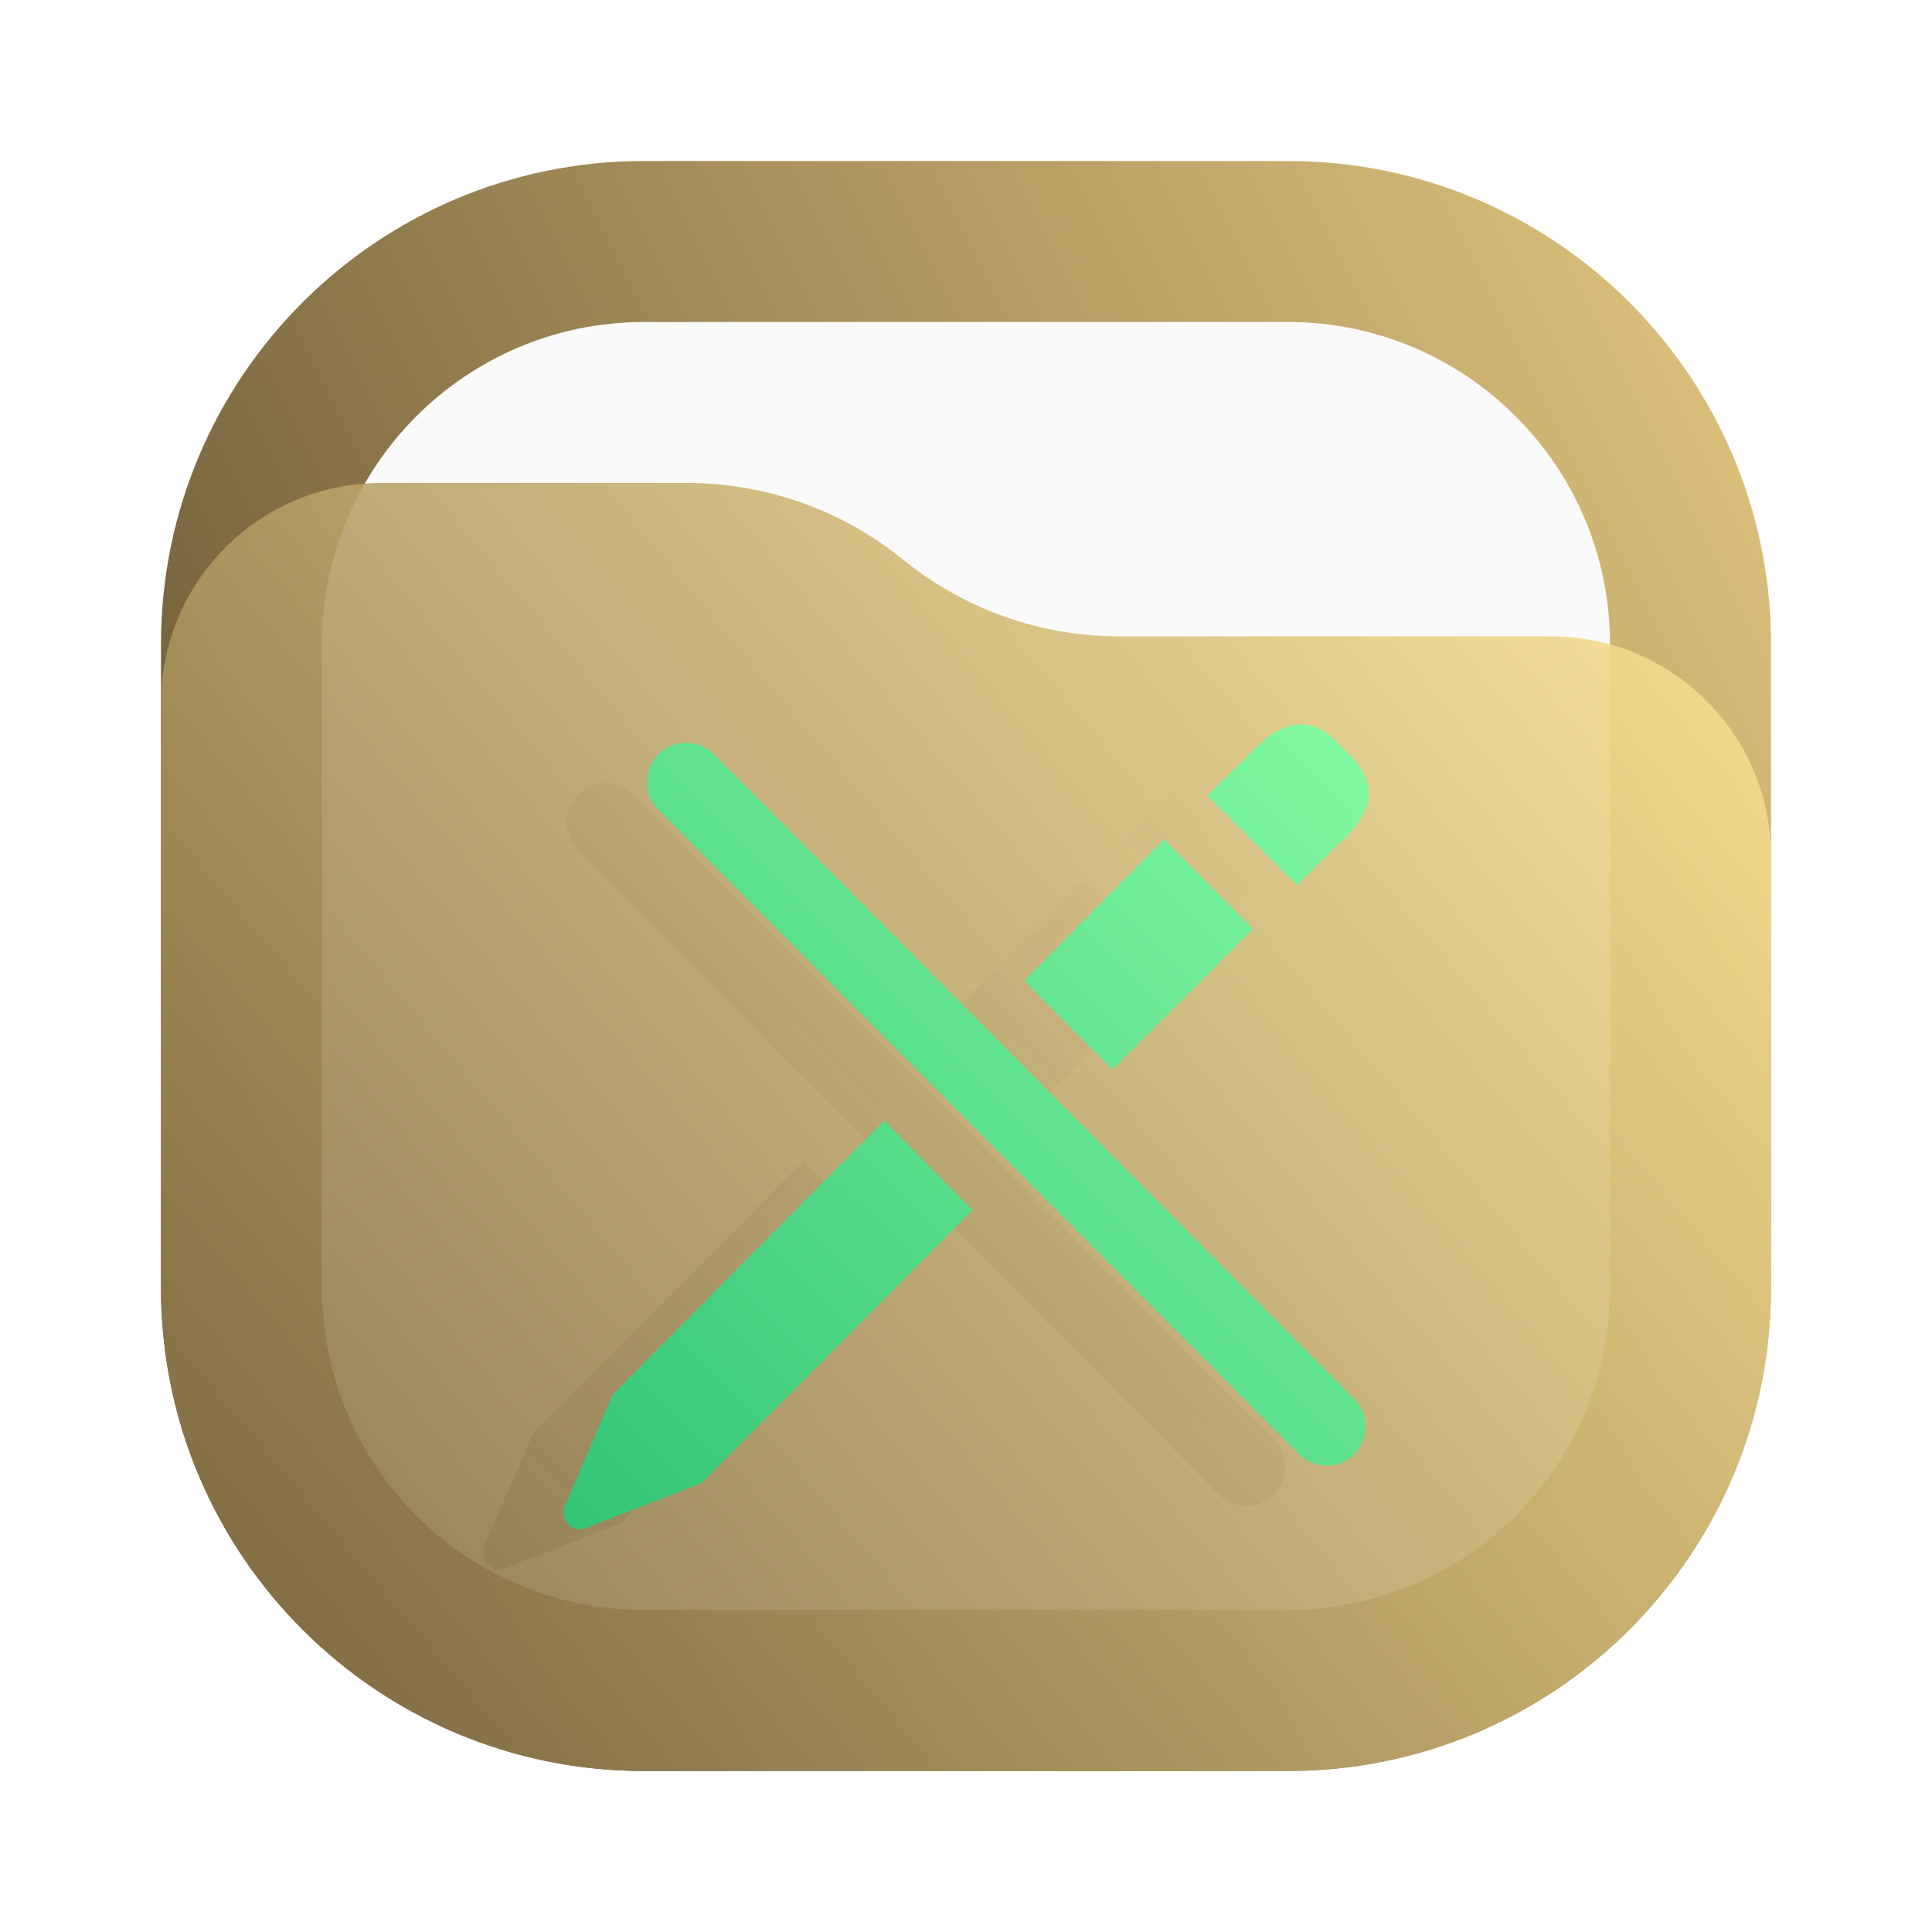
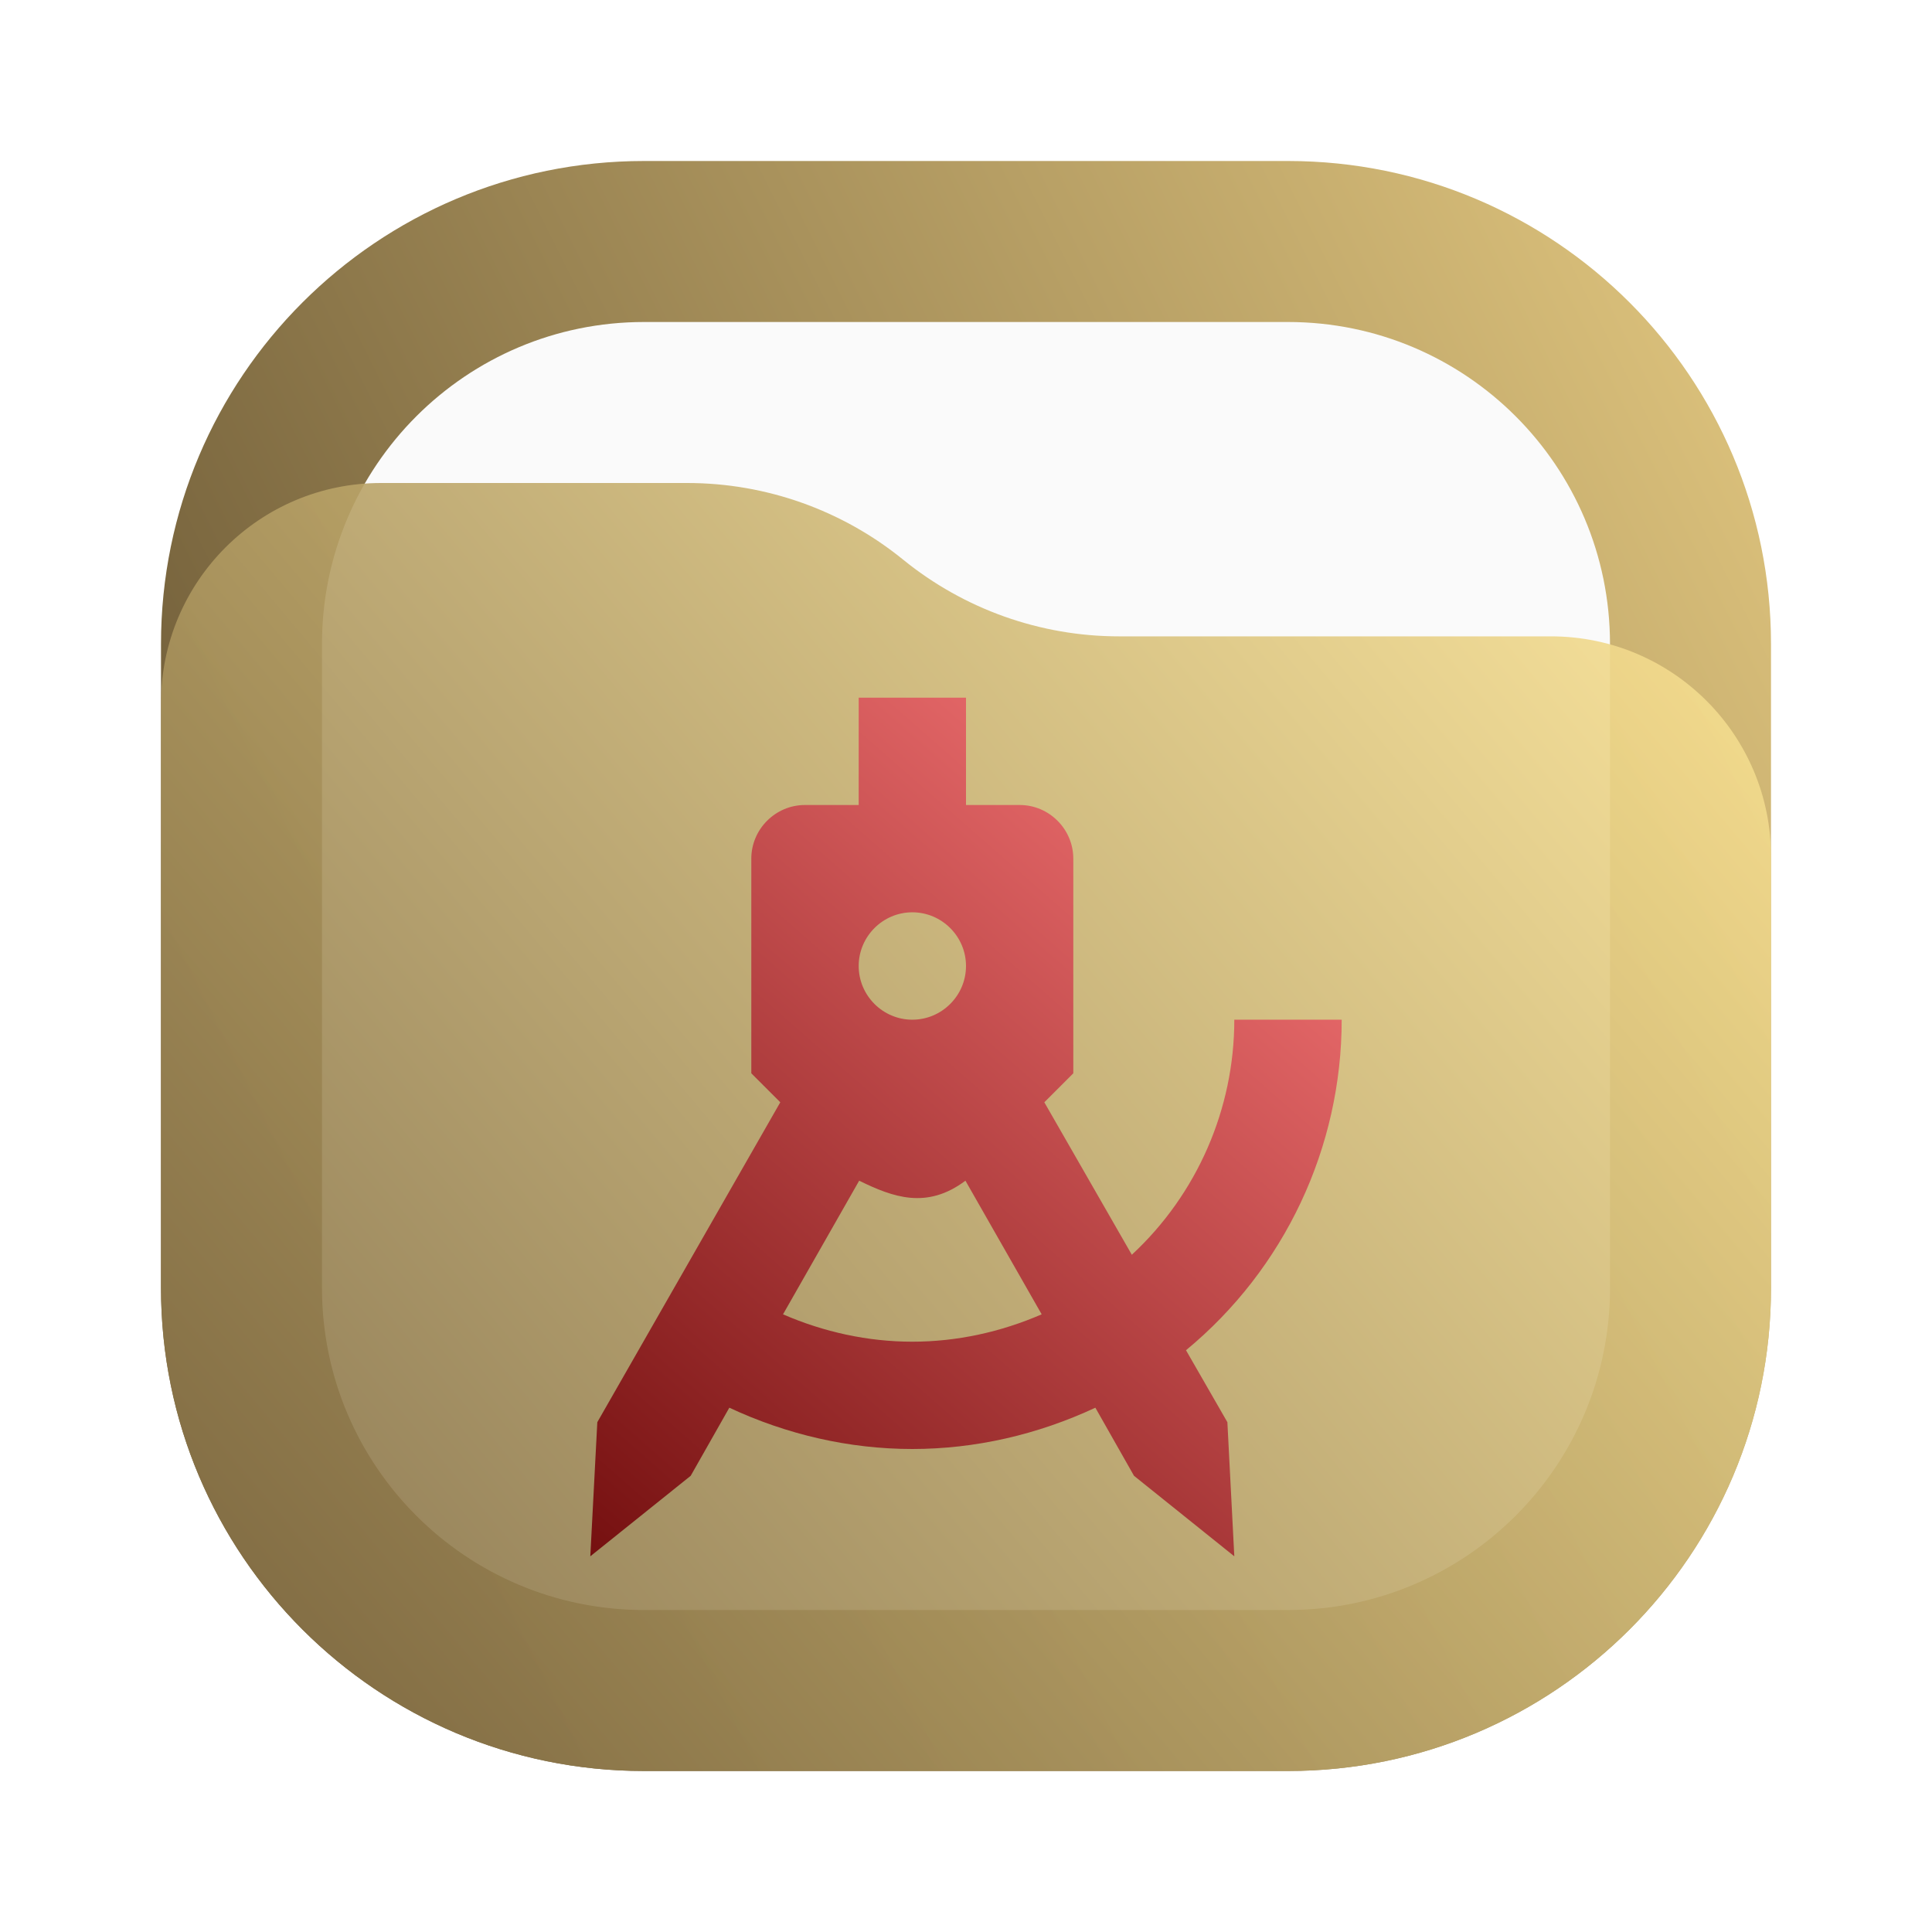
<svg xmlns="http://www.w3.org/2000/svg" width="24" height="24" viewBox="0 0 24 24" fill="none">
  <rect x="2" y="2" width="20" height="20" rx="6" fill="url(#paint0_linear_24_124)" />
  <rect x="4" y="4" width="16" height="16" rx="4" fill="#FAFAFA" />
-   <path d="M2 8.734C2 7.224 3.224 6 4.734 6H8.537C9.514 6 10.461 6.336 11.219 6.952C11.977 7.568 12.924 7.905 13.901 7.905H19.266C20.776 7.905 22 9.129 22 10.639V16C22 19.314 19.314 22 16 22H8C4.686 22 2 19.314 2 16V8.734Z" fill="url(#paint1_linear_24_124)" fill-opacity="0.9" />
-   <path d="M15.112 11.495L15.746 10.87C16.066 10.547 16.085 10.206 15.796 9.909L15.589 9.701C15.3 9.41 14.955 9.442 14.641 9.751L14.001 10.383L15.112 11.495ZM15.137 18.564C15.325 18.754 15.633 18.754 15.821 18.564C16.009 18.375 16.009 18.065 15.821 17.876L7.869 9.871C7.681 9.682 7.361 9.676 7.179 9.871C6.991 10.055 6.991 10.377 7.179 10.56L15.137 18.564ZM12.821 13.788L14.566 12.038L13.461 10.927L11.723 12.683L12.821 13.788ZM7.713 18.925L11.083 15.532L9.985 14.42L6.614 17.819L6.012 19.221C5.955 19.373 6.112 19.55 6.263 19.487L7.713 18.925Z" fill="url(#paint2_linear_24_124)" fill-opacity="0.5" />
-   <path d="M16.112 10.995L16.746 10.37C17.066 10.047 17.085 9.706 16.796 9.409L16.589 9.201C16.3 8.91 15.955 8.942 15.641 9.251L15.001 9.883L16.112 10.995ZM16.137 18.064C16.325 18.254 16.633 18.254 16.821 18.064C17.009 17.875 17.009 17.565 16.821 17.376L8.869 9.371C8.681 9.182 8.361 9.176 8.179 9.371C7.991 9.555 7.991 9.877 8.179 10.06L16.137 18.064ZM13.821 13.288L15.566 11.538L14.461 10.427L12.723 12.183L13.821 13.288ZM8.713 18.425L12.083 15.032L10.985 13.92L7.614 17.319L7.012 18.721C6.955 18.873 7.112 19.05 7.263 18.987L8.713 18.425Z" fill="url(#paint3_linear_24_124)" />
+   <path d="M2 8.734C2 7.224 3.224 6 4.734 6H8.537C9.514 6 10.461 6.336 11.219 6.952V6.952C11.977 7.568 12.924 7.905 13.901 7.905H19.266C20.776 7.905 22 9.129 22 10.639V16C22 19.314 19.314 22 16 22H8C4.686 22 2 19.314 2 16V8.734Z" fill="url(#paint1_linear_24_124)" fill-opacity="0.9" />
+   <path d="M10.667 8.667V10H10C9.633 10 9.333 10.3 9.333 10.667V13.333L9.693 13.693L7.42 17.667L7.333 19.333L8.58 18.333L9.06 17.487C9.773 17.82 10.547 18 11.333 18C12.12 18 12.893 17.82 13.607 17.487L14.087 18.333L15.333 19.333L15.247 17.667L14.733 16.773C15.96 15.76 16.667 14.253 16.667 12.667H15.333C15.333 13.773 14.873 14.833 14.06 15.587L12.973 13.693L13.333 13.333V10.667C13.333 10.3 13.033 10 12.667 10H12V8.667H10.667ZM11.333 11.333C11.7 11.333 12 11.633 12 12C12 12.367 11.7 12.667 11.333 12.667C10.967 12.667 10.667 12.367 10.667 12C10.667 11.633 10.967 11.333 11.333 11.333ZM10.673 14.667C11.093 14.873 11.513 15.027 11.993 14.667L12.94 16.327C12.433 16.547 11.887 16.667 11.333 16.667C10.78 16.667 10.233 16.547 9.727 16.327L10.673 14.667Z" fill="url(#paint2_linear_24_124)" />
  <defs>
    <linearGradient id="paint0_linear_24_124" x1="22" y1="2" x2="2" y2="12" gradientUnits="userSpaceOnUse">
      <stop stop-color="#E3C880" />
      <stop offset="1" stop-color="#6F5C38" />
    </linearGradient>
    <linearGradient id="paint1_linear_24_124" x1="22" y1="6" x2="2.39" y2="22.465" gradientUnits="userSpaceOnUse">
      <stop stop-color="#FFE795" />
      <stop offset="1" stop-color="#7A653E" />
    </linearGradient>
-     <linearGradient id="paint2_linear_24_124" x1="6" y1="19.5" x2="16" y2="9.5" gradientUnits="userSpaceOnUse">
-       <stop stop-color="#6F5C38" stop-opacity="0.35" />
-       <stop offset="1" stop-color="#6F5C38" stop-opacity="0" />
-     </linearGradient>
-     <linearGradient id="paint3_linear_24_124" x1="7" y1="19" x2="17" y2="9" gradientUnits="userSpaceOnUse">
-       <stop stop-color="#33C478" />
-       <stop offset="1" stop-color="#84FAA1" />
+     <linearGradient id="paint2_linear_24_124" x1="16.667" y1="8.667" x2="7.333" y2="19.333" gradientUnits="userSpaceOnUse">
+       <stop stop-color="#FF7C7D" />
+       <stop offset="1" stop-color="#751010" />
    </linearGradient>
  </defs>
</svg>
